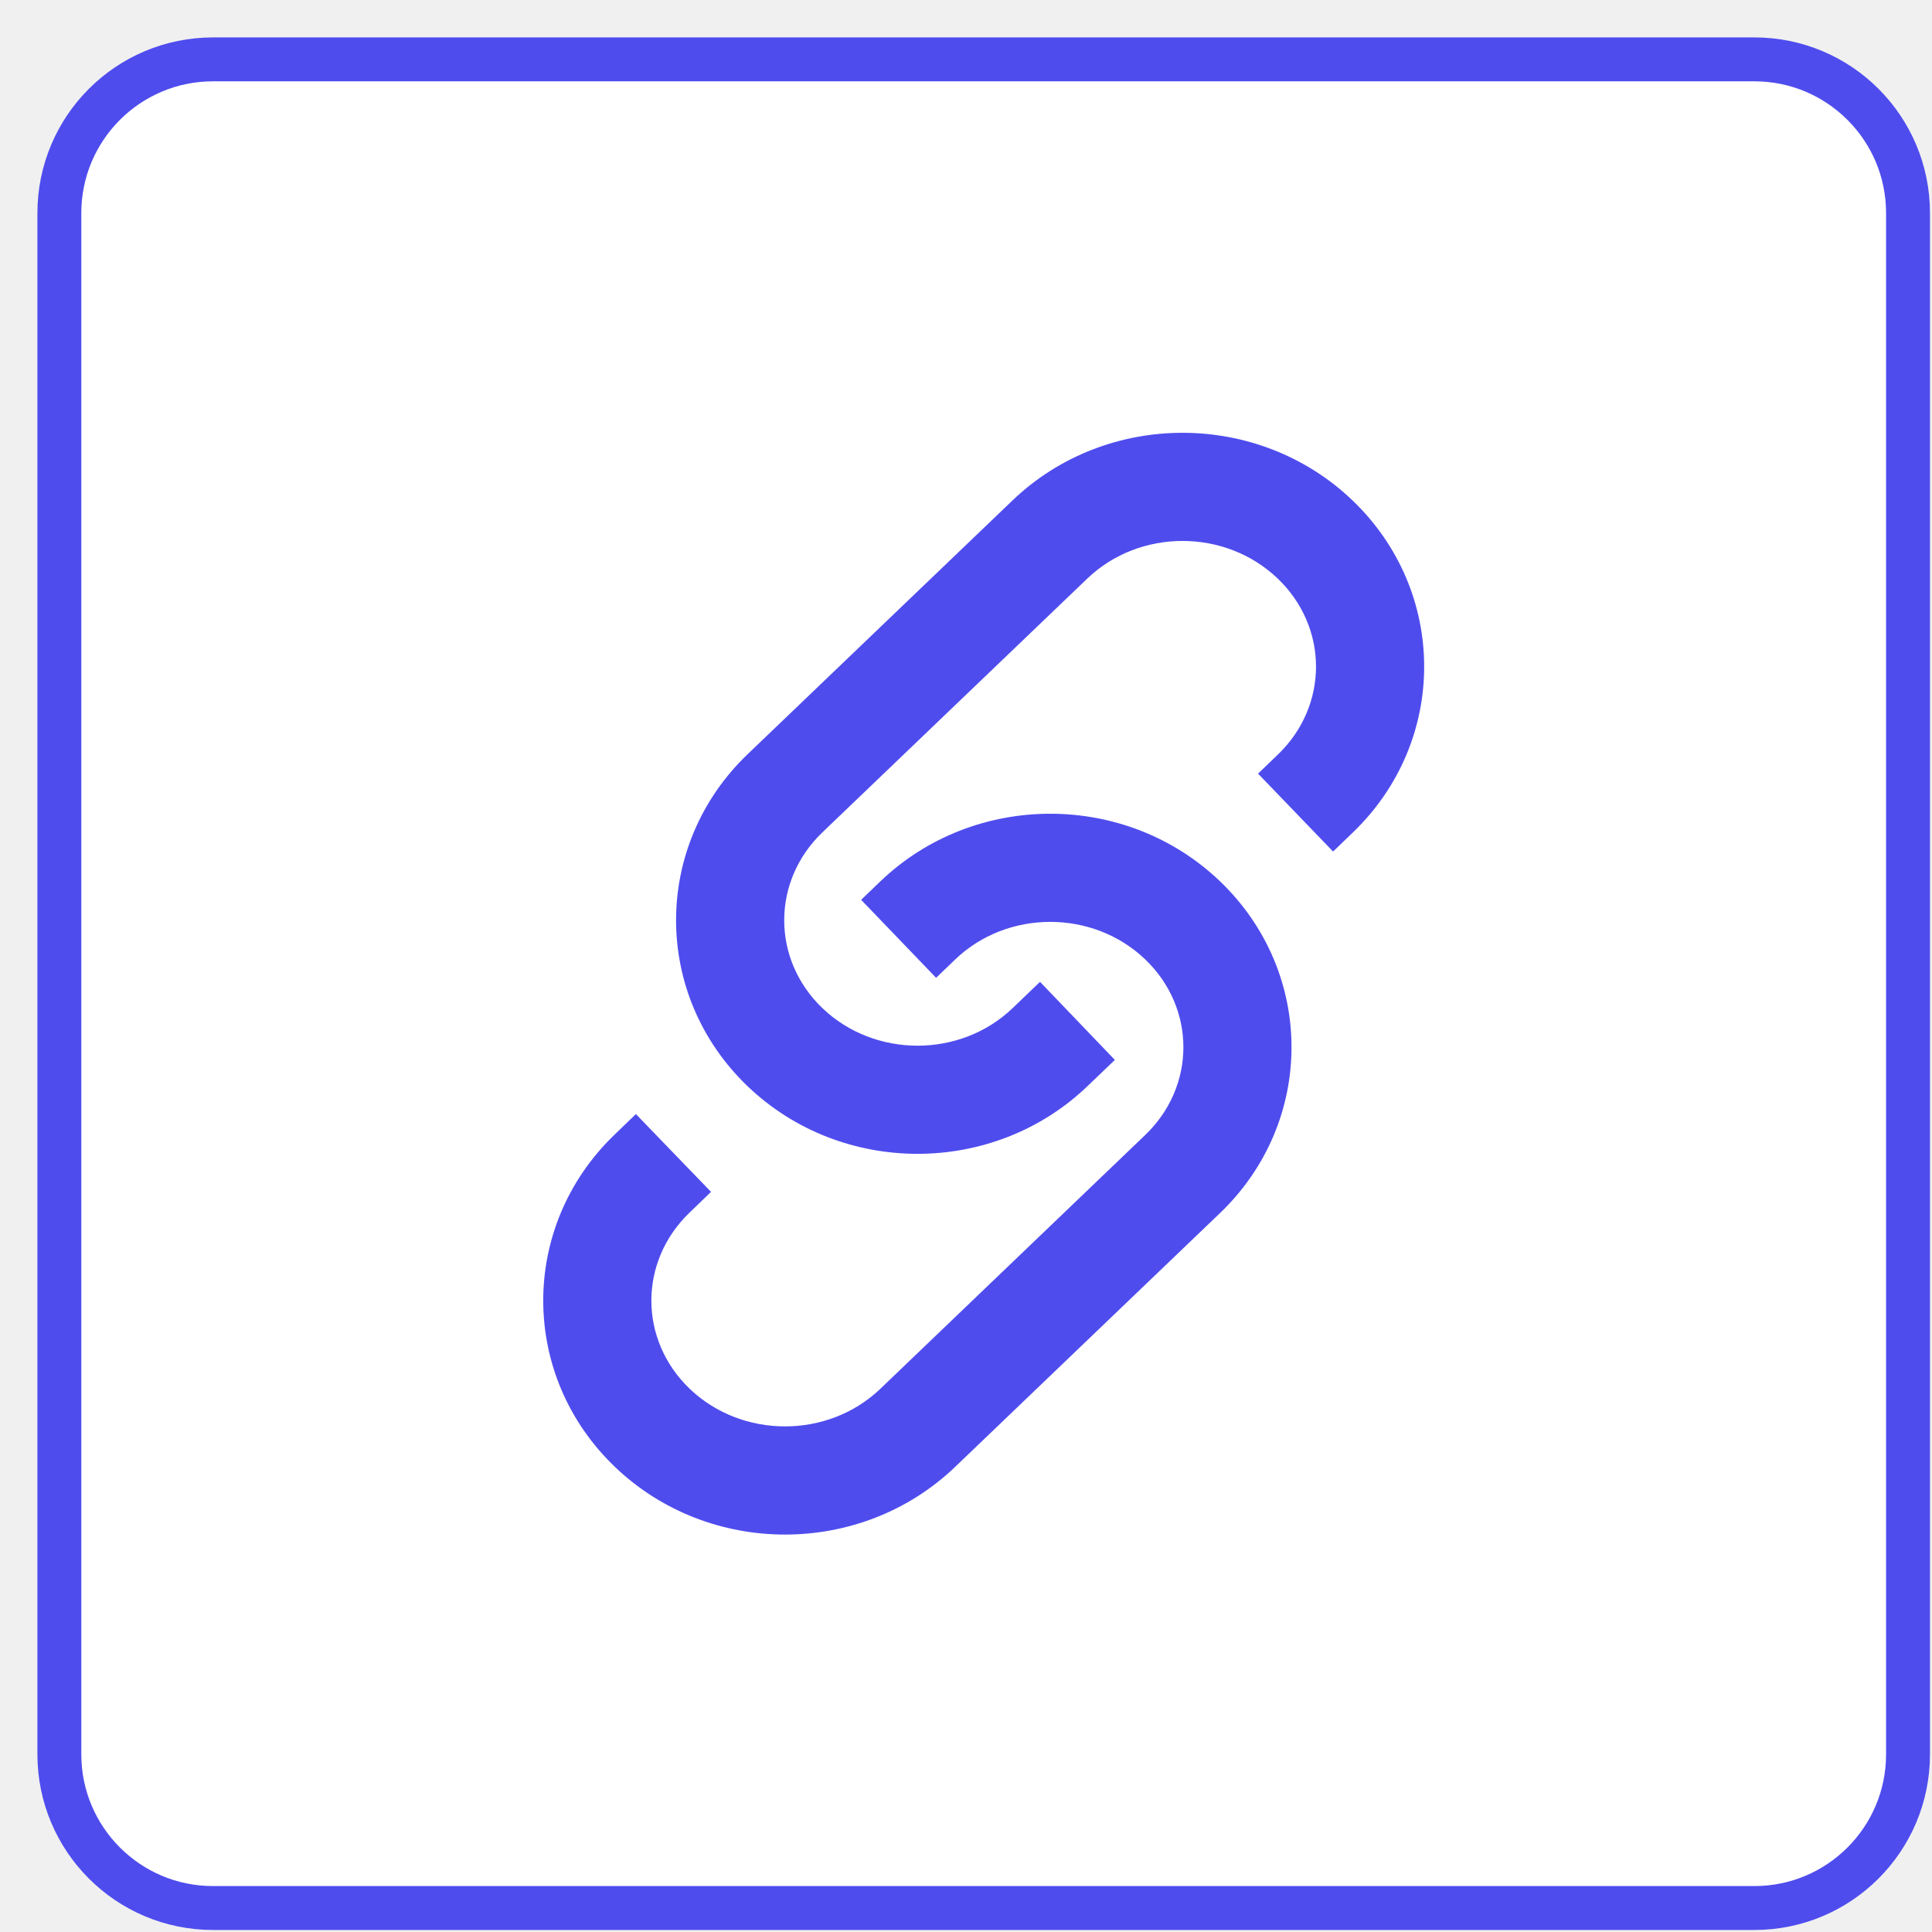
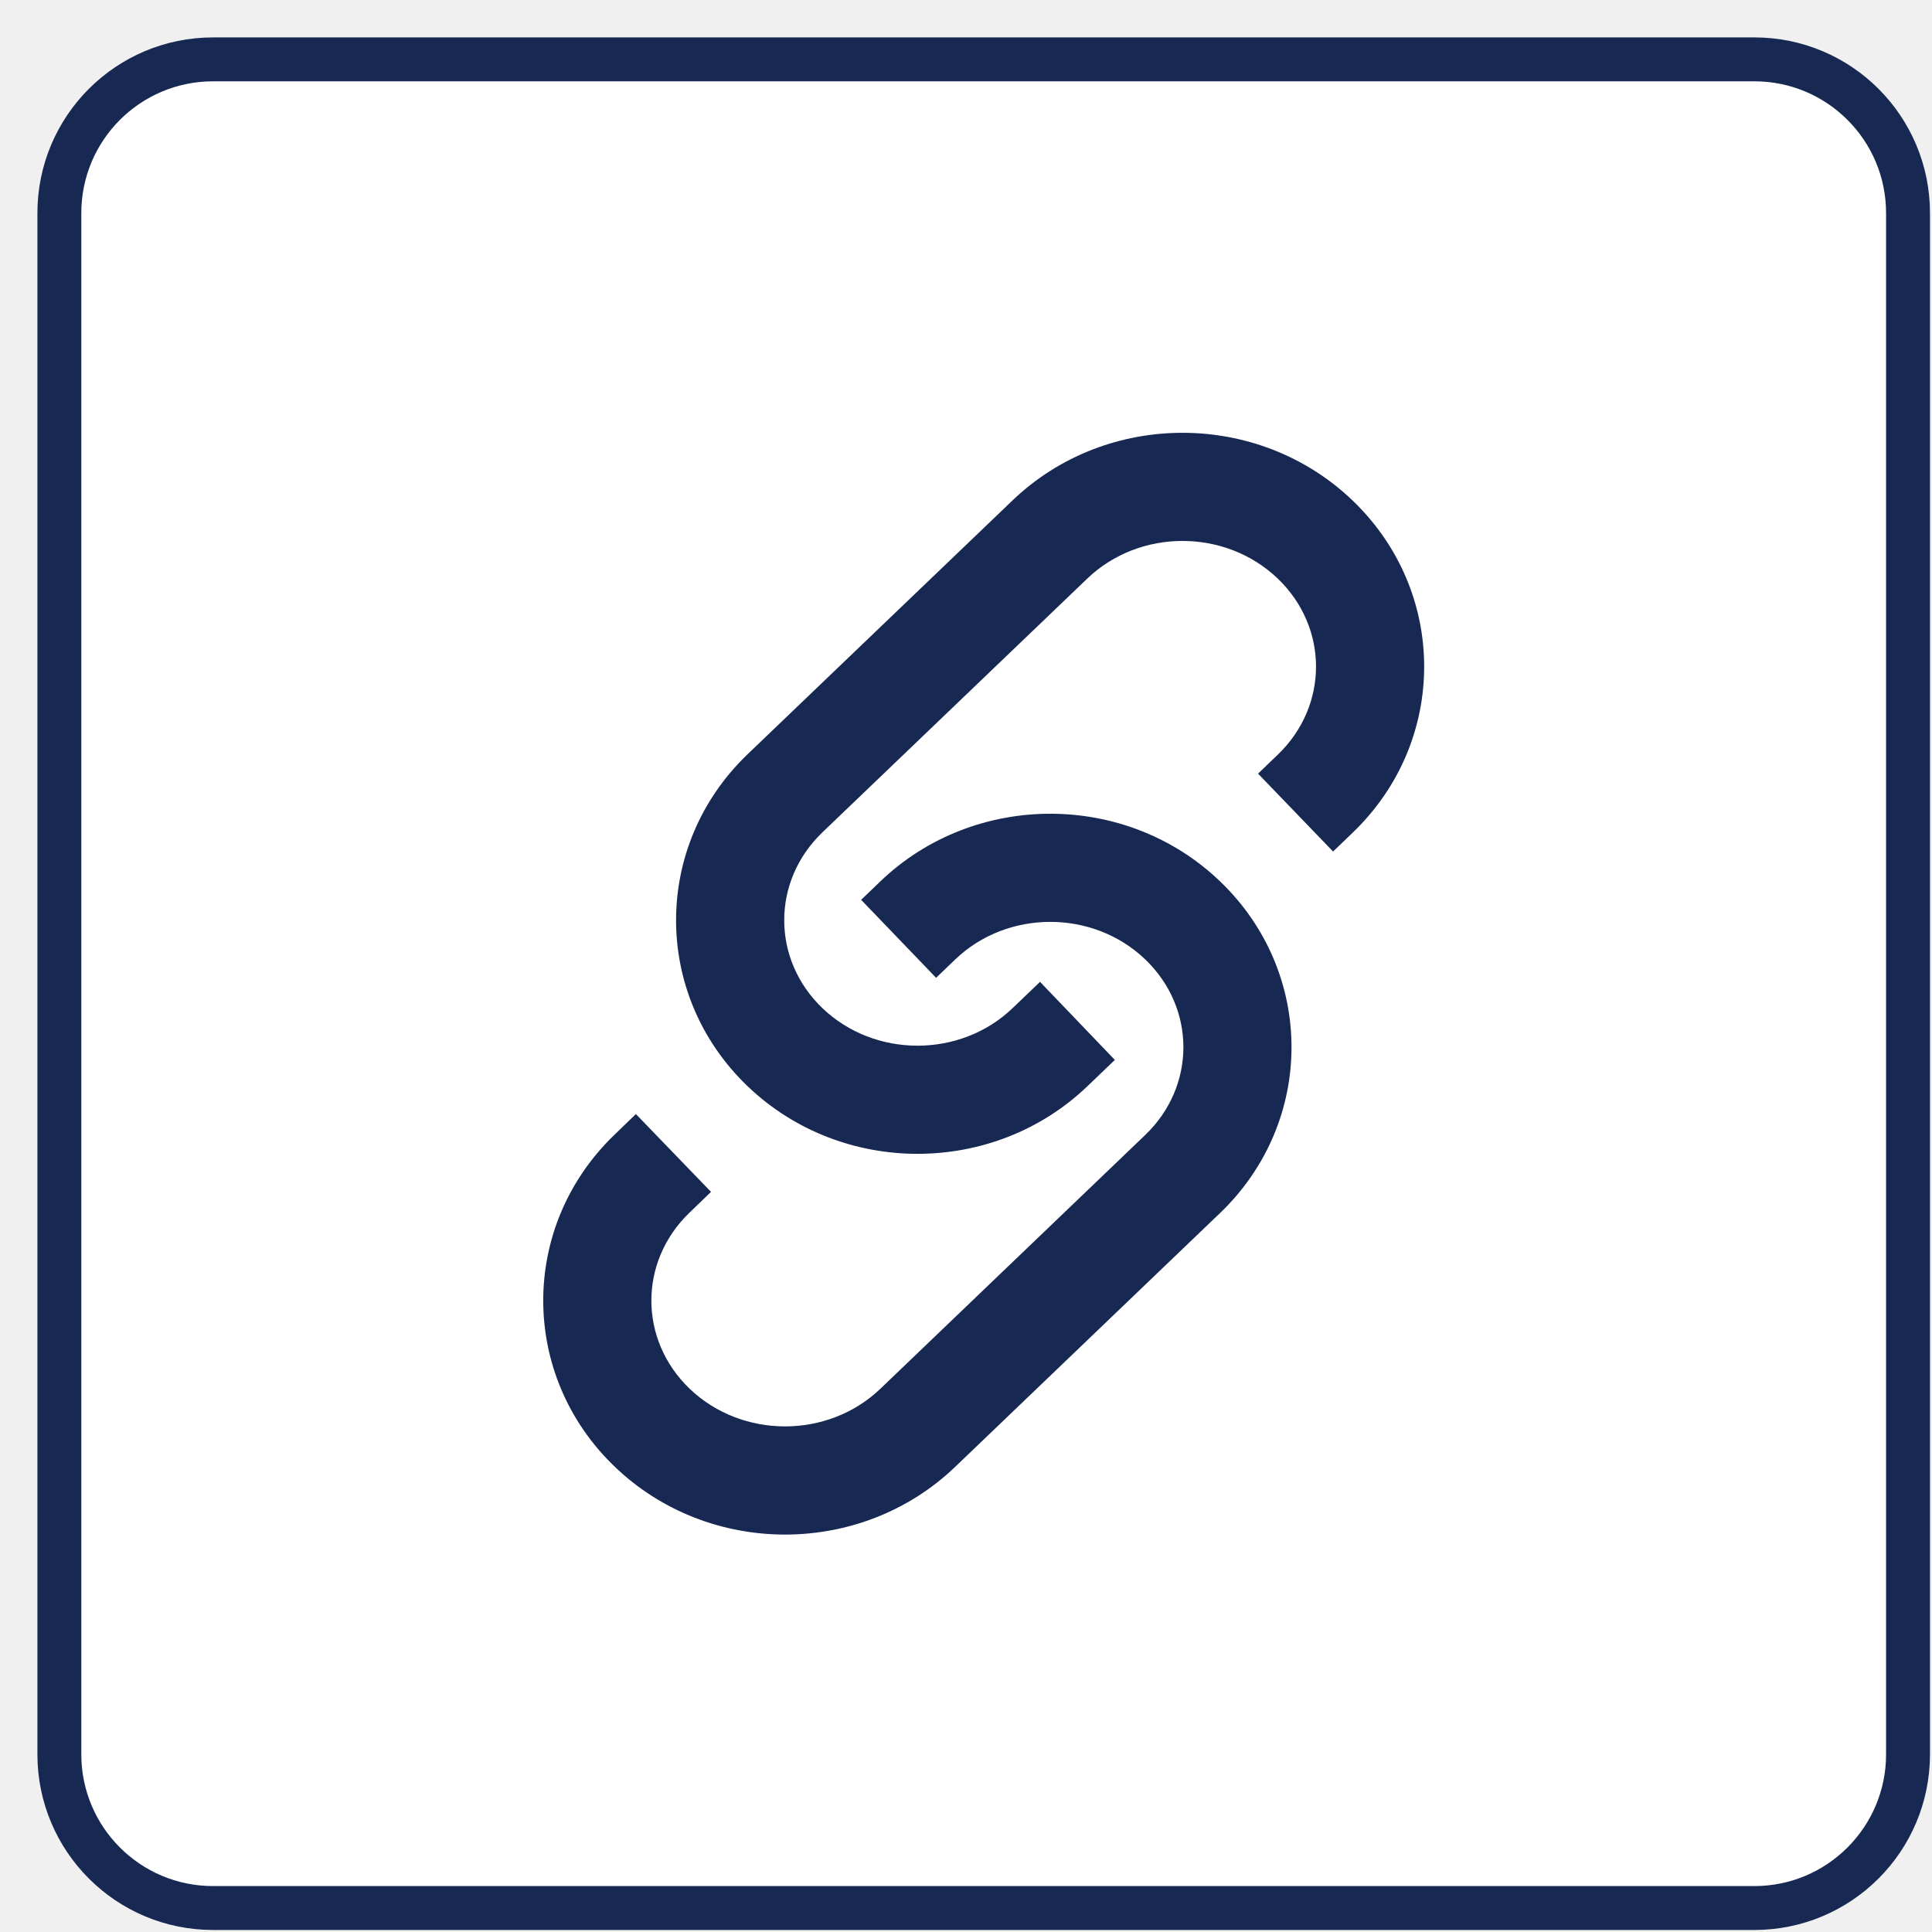
<svg xmlns="http://www.w3.org/2000/svg" width="44" height="44" viewBox="0 0 44 44" fill="none">
  <rect x="1.352" y="1.352" width="42.102" height="42.102" rx="3.5" fill="white" />
-   <path d="M26.933 26.738L26.081 25.849L26.933 26.738ZM20.902 32.517L21.754 33.406L20.902 32.517ZM20.898 20.965L21.752 21.853L20.898 20.965ZM14.844 26.735L15.699 27.621H15.699L14.844 26.735ZM14.855 32.517L15.707 31.628H15.707L14.855 32.517ZM26.933 20.96L26.081 21.849L26.933 20.96ZM17.878 18.067L17.026 17.177H17.026L17.878 18.067ZM23.91 12.288L23.058 11.398L23.91 12.288ZM29.959 18.07L30.813 18.957V18.957L29.959 18.07ZM23.913 23.849L24.765 24.738L24.765 24.738L23.913 23.849ZM17.878 23.849L18.73 22.96L17.878 23.849ZM29.952 12.288L29.1 13.177V13.177L29.952 12.288ZM26.081 25.849L20.05 31.628L21.754 33.406L27.785 27.627L26.081 25.849ZM21.319 22.269L21.752 21.853L20.045 20.077L19.612 20.493L21.319 22.269ZM15.699 27.621L16.193 27.144L14.482 25.372L13.988 25.849L15.699 27.621ZM15.707 31.628C14.547 30.516 14.543 28.737 15.699 27.621L13.988 25.849C11.827 27.936 11.834 31.328 14.003 33.406L15.707 31.628ZM20.05 31.628C18.856 32.771 16.901 32.771 15.707 31.628L14.003 33.406C16.149 35.463 19.608 35.463 21.754 33.406L20.05 31.628ZM26.081 21.849C27.241 22.96 27.241 24.738 26.081 25.849L27.785 27.627C29.956 25.547 29.956 22.151 27.785 20.071L26.081 21.849ZM27.785 20.071C25.642 18.017 22.186 18.02 20.045 20.077L21.752 21.853C22.94 20.711 24.891 20.709 26.081 21.849L27.785 20.071ZM18.73 18.956L24.762 13.177L23.058 11.398L17.026 17.177L18.73 18.956ZM29.105 17.183L28.651 17.619L30.36 19.393L30.813 18.957L29.105 17.183ZM23.686 22.361L23.061 22.96L24.765 24.738L25.39 24.139L23.686 22.361ZM18.73 22.96C17.57 21.848 17.57 20.068 18.73 18.956L17.026 17.177C14.854 19.259 14.854 22.657 17.026 24.738L18.73 22.96ZM17.026 24.738C19.169 26.791 22.622 26.791 24.765 24.738L23.061 22.96C21.871 24.1 19.921 24.1 18.73 22.96L17.026 24.738ZM29.1 13.177C30.26 14.289 30.262 16.068 29.105 17.183L30.813 18.957C32.979 16.872 32.974 13.478 30.804 11.398L29.1 13.177ZM30.804 11.398C28.659 9.343 25.202 9.343 23.058 11.398L24.762 13.177C25.954 12.034 27.907 12.034 29.1 13.177L30.804 11.398Z" fill="#4F4CEE" />
-   <rect x="1.352" y="1.352" width="42.102" height="42.102" rx="3.5" stroke="#4F4CEE" />
+   <path d="M26.933 26.738L26.081 25.849L26.933 26.738ZM20.902 32.517L21.754 33.406L20.902 32.517ZM20.898 20.965L21.752 21.853L20.898 20.965ZM14.844 26.735L15.699 27.621H15.699L14.844 26.735ZM14.855 32.517L15.707 31.628H15.707L14.855 32.517ZM26.933 20.96L26.081 21.849L26.933 20.96ZM17.878 18.067L17.026 17.177H17.026L17.878 18.067ZM23.91 12.288L23.058 11.398L23.91 12.288ZM29.959 18.07L30.813 18.957V18.957L29.959 18.07ZM23.913 23.849L24.765 24.738L24.765 24.738L23.913 23.849ZM17.878 23.849L18.73 22.96L17.878 23.849ZM29.952 12.288L29.1 13.177V13.177L29.952 12.288ZM26.081 25.849L20.05 31.628L21.754 33.406L27.785 27.627L26.081 25.849ZM21.319 22.269L21.752 21.853L20.045 20.077L19.612 20.493L21.319 22.269ZM15.699 27.621L16.193 27.144L14.482 25.372L13.988 25.849L15.699 27.621ZM15.707 31.628C14.547 30.516 14.543 28.737 15.699 27.621L13.988 25.849C11.827 27.936 11.834 31.328 14.003 33.406L15.707 31.628ZM20.05 31.628C18.856 32.771 16.901 32.771 15.707 31.628L14.003 33.406C16.149 35.463 19.608 35.463 21.754 33.406L20.05 31.628ZM26.081 21.849C27.241 22.96 27.241 24.738 26.081 25.849L27.785 27.627C29.956 25.547 29.956 22.151 27.785 20.071L26.081 21.849ZM27.785 20.071C25.642 18.017 22.186 18.02 20.045 20.077L21.752 21.853C22.94 20.711 24.891 20.709 26.081 21.849L27.785 20.071ZM18.73 18.956L24.762 13.177L23.058 11.398L17.026 17.177L18.73 18.956ZM29.105 17.183L28.651 17.619L30.36 19.393L30.813 18.957L29.105 17.183ZM23.686 22.361L23.061 22.96L24.765 24.738L25.39 24.139L23.686 22.361ZM18.73 22.96C17.57 21.848 17.57 20.068 18.73 18.956L17.026 17.177C14.854 19.259 14.854 22.657 17.026 24.738L18.73 22.96ZM17.026 24.738C19.169 26.791 22.622 26.791 24.765 24.738L23.061 22.96C21.871 24.1 19.921 24.1 18.73 22.96L17.026 24.738ZM29.1 13.177C30.26 14.289 30.262 16.068 29.105 17.183L30.813 18.957C32.979 16.872 32.974 13.478 30.804 11.398L29.1 13.177ZM30.804 11.398C28.659 9.343 25.202 9.343 23.058 11.398L24.762 13.177C25.954 12.034 27.907 12.034 29.1 13.177L30.804 11.398Z" fill="#172853" />
+   <rect x="1.352" y="1.352" width="42.102" height="42.102" rx="3.5" stroke="#172853" />
</svg>
